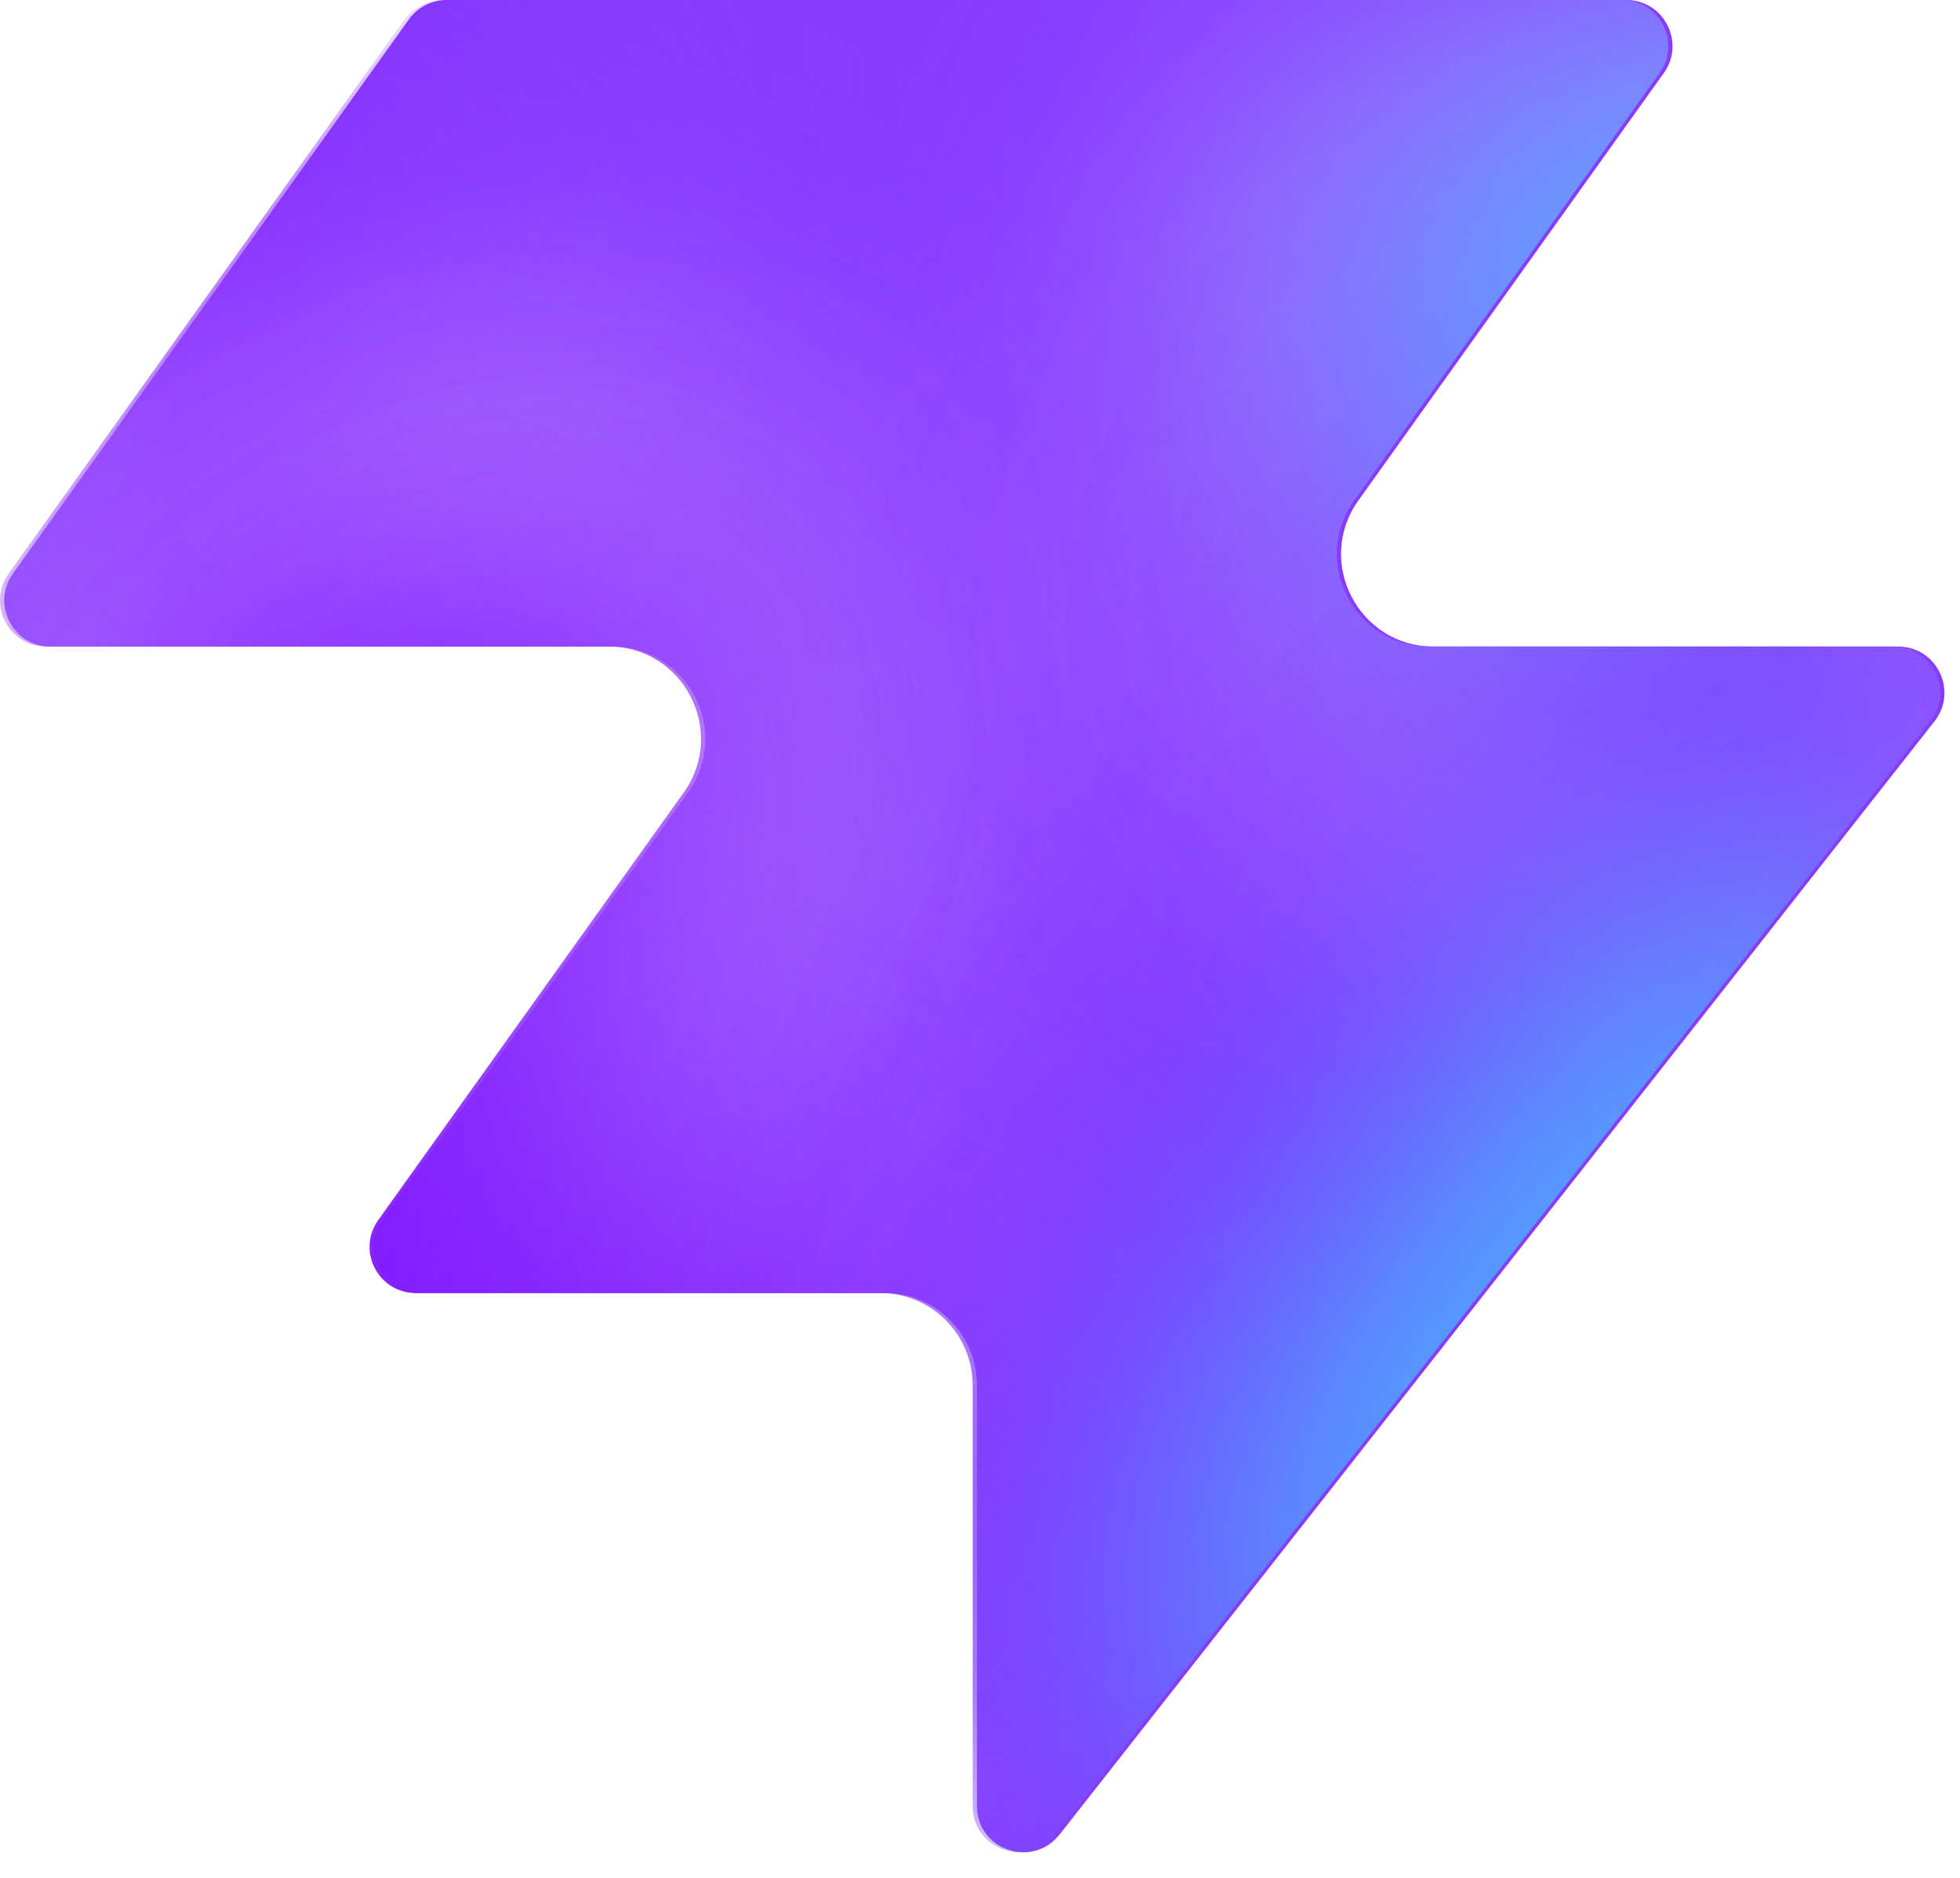
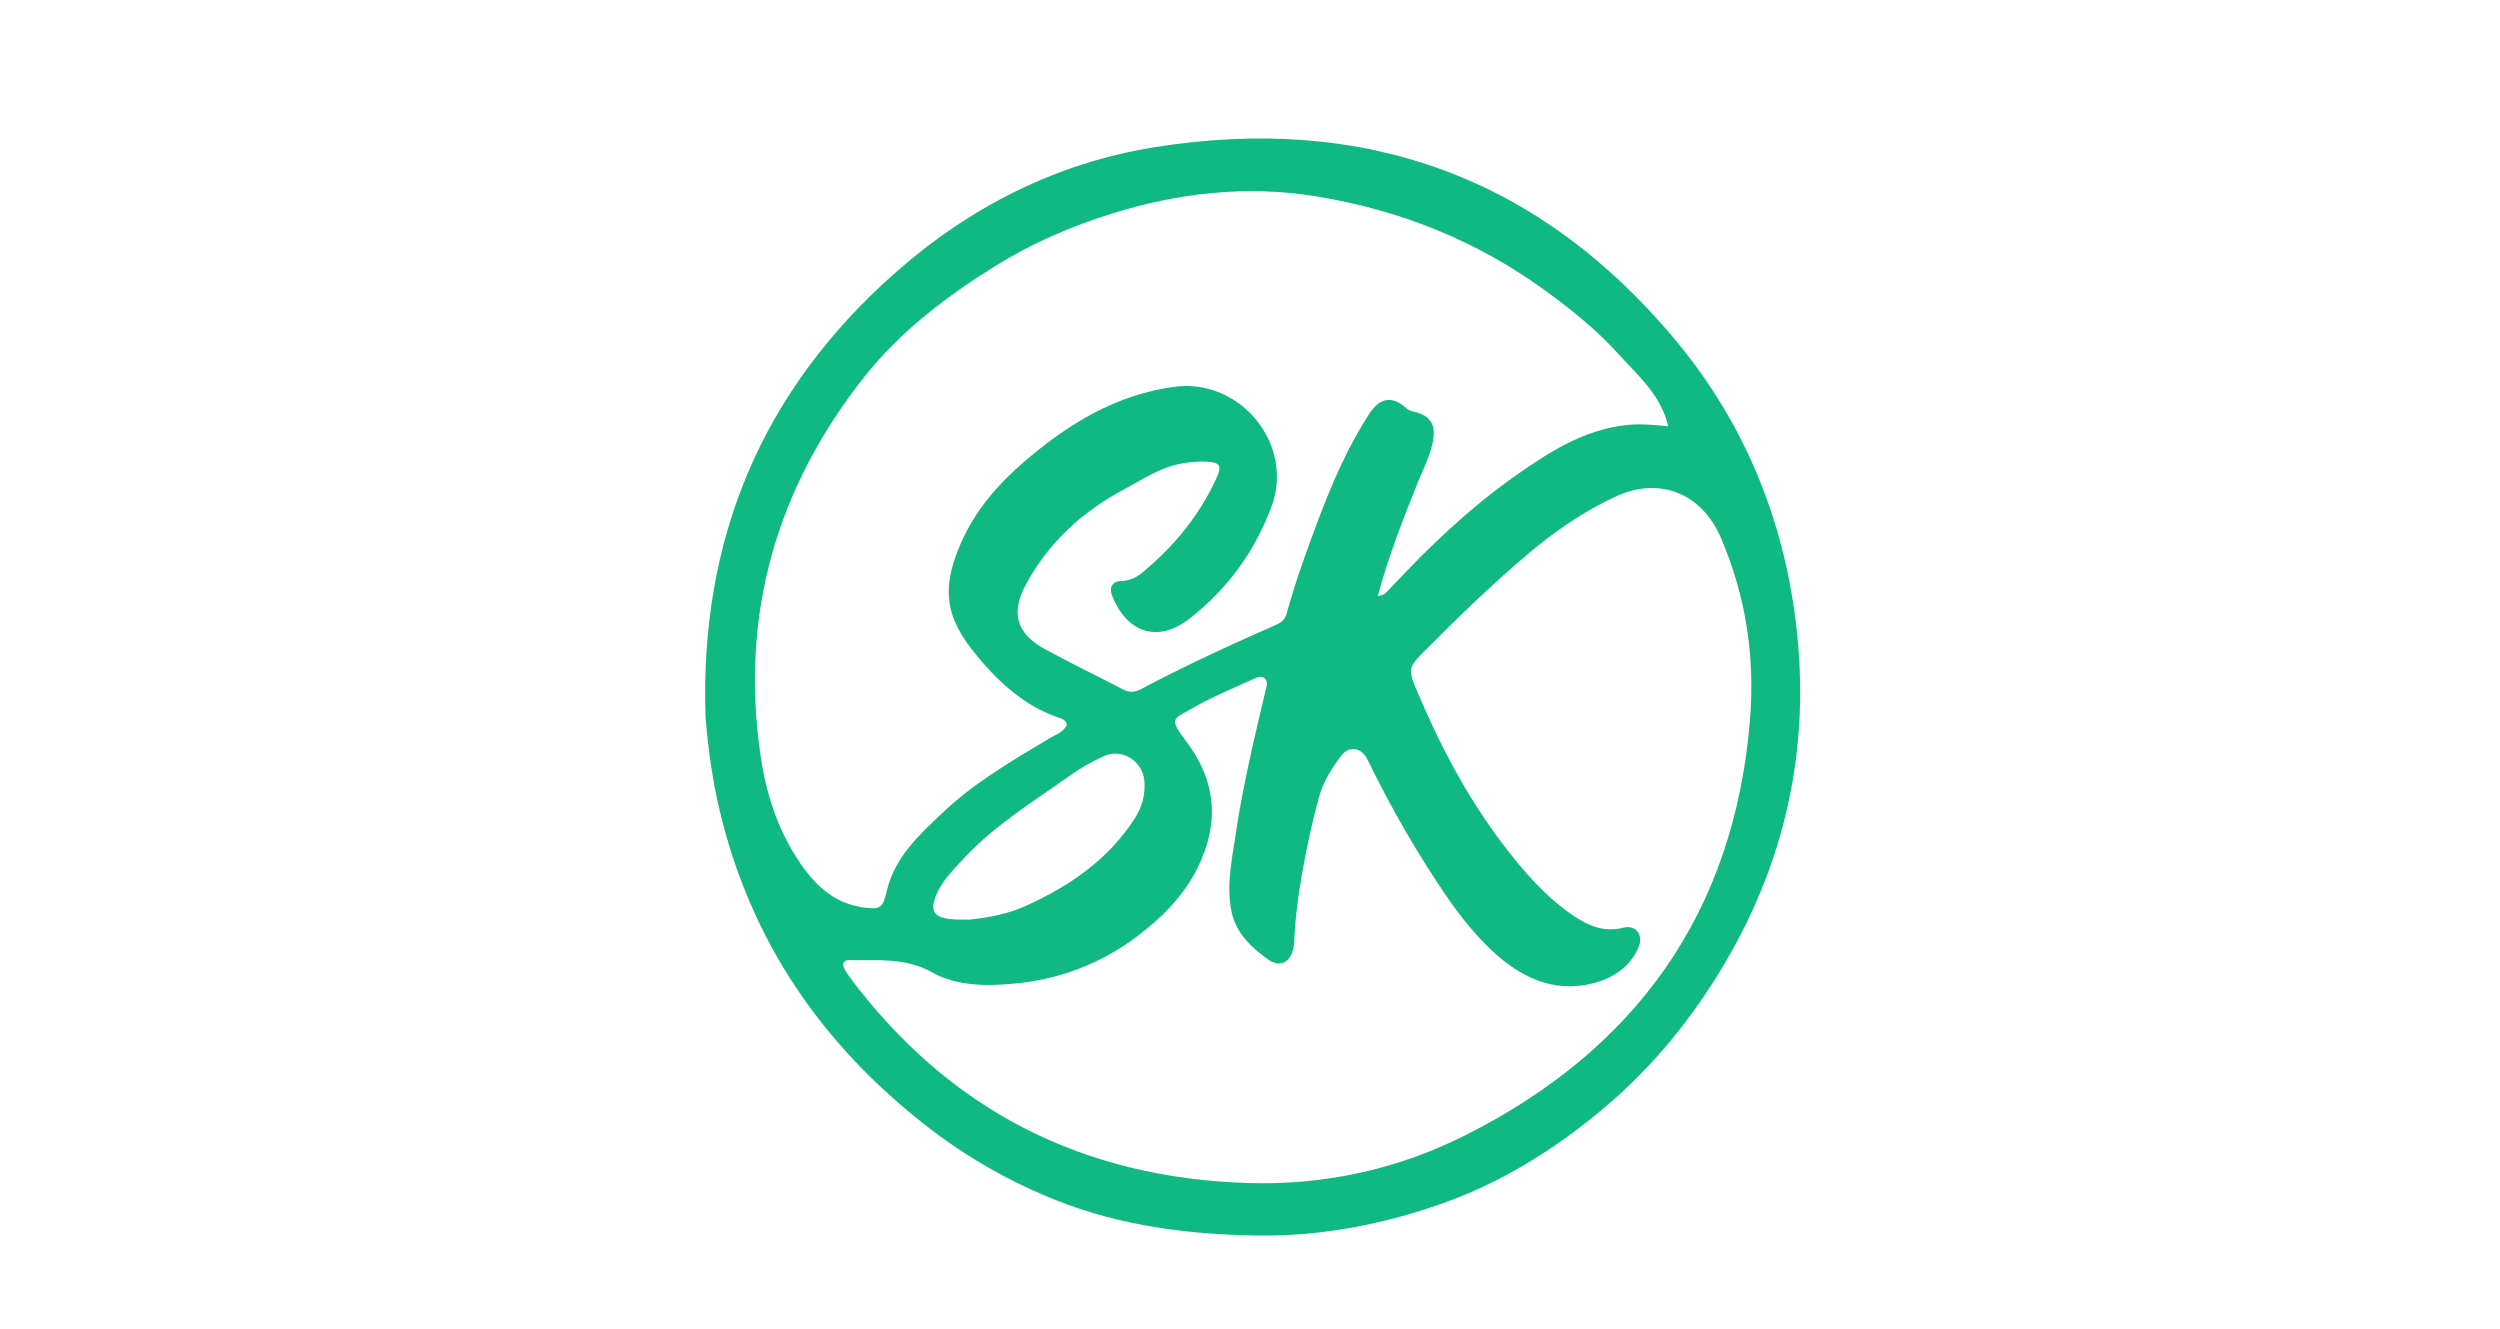
- <svg xmlns="http://www.w3.org/2000/svg" width="48" height="46" fill="none" viewBox="0 0 48 46">
-   <path fill="#863bff" d="M25.946 44.938c-.664.845-2.021.375-2.021-.698V33.937a2.26 2.26 0 0 0-2.262-2.262H10.287c-.92 0-1.456-1.04-.92-1.788l7.48-10.471c1.07-1.497 0-3.578-1.842-3.578H1.237c-.92 0-1.456-1.04-.92-1.788L10.013.474c.214-.297.556-.474.92-.474h28.894c.92 0 1.456 1.04.92 1.788l-7.48 10.471c-1.07 1.498 0 3.579 1.842 3.579h11.377c.943 0 1.473 1.088.89 1.83L25.947 44.94z" style="fill:#863bff;fill:color(display-p3 .525 .23 1);fill-opacity:1" />
-   <mask id="a" width="48" height="46" x="0" y="0" maskUnits="userSpaceOnUse" style="mask-type:alpha">
-     <path fill="#000" d="M25.842 44.938c-.664.844-2.021.375-2.021-.698V33.937a2.26 2.26 0 0 0-2.262-2.262H10.183c-.92 0-1.456-1.04-.92-1.788l7.48-10.471c1.07-1.498 0-3.579-1.842-3.579H1.133c-.92 0-1.456-1.04-.92-1.787L9.91.473c.214-.297.556-.474.92-.474h28.894c.92 0 1.456 1.04.92 1.788l-7.48 10.471c-1.07 1.498 0 3.578 1.842 3.578h11.377c.943 0 1.473 1.088.89 1.832L25.843 44.94z" style="fill:#000;fill-opacity:1" />
-   </mask>
-   <g mask="url(#a)">
-     <g filter="url(#b)">
-       <ellipse cx="5.508" cy="14.704" fill="#ede6ff" rx="5.508" ry="14.704" style="fill:#ede6ff;fill:color(display-p3 .927 .903 1);fill-opacity:1" transform="matrix(.00324 1 1 -.00324 -4.47 31.516)" />
-     </g>
-     <g filter="url(#c)">
-       <ellipse cx="10.399" cy="29.851" fill="#ede6ff" rx="10.399" ry="29.851" style="fill:#ede6ff;fill:color(display-p3 .927 .903 1);fill-opacity:1" transform="matrix(.00324 1 1 -.00324 -39.328 7.883)" />
-     </g>
-     <g filter="url(#d)">
-       <ellipse cx="5.508" cy="30.487" fill="#7e14ff" rx="5.508" ry="30.487" style="fill:#7e14ff;fill:color(display-p3 .492 .077 1);fill-opacity:1" transform="rotate(89.814 -25.913 -14.639)scale(1 -1)" />
-     </g>
-     <g filter="url(#e)">
-       <ellipse cx="5.508" cy="30.599" fill="#7e14ff" rx="5.508" ry="30.599" style="fill:#7e14ff;fill:color(display-p3 .492 .077 1);fill-opacity:1" transform="rotate(89.814 -32.644 -3.334)scale(1 -1)" />
-     </g>
-     <g filter="url(#f)">
-       <ellipse cx="5.508" cy="30.599" fill="#7e14ff" rx="5.508" ry="30.599" style="fill:#7e14ff;fill:color(display-p3 .492 .077 1);fill-opacity:1" transform="matrix(.00324 1 1 -.00324 -34.34 30.47)" />
-     </g>
-     <g filter="url(#g)">
-       <ellipse cx="14.072" cy="22.078" fill="#ede6ff" rx="14.072" ry="22.078" style="fill:#ede6ff;fill:color(display-p3 .927 .903 1);fill-opacity:1" transform="rotate(93.35 24.506 48.493)scale(-1 1)" />
-     </g>
-     <g filter="url(#h)">
-       <ellipse cx="3.47" cy="21.501" fill="#7e14ff" rx="3.47" ry="21.501" style="fill:#7e14ff;fill:color(display-p3 .492 .077 1);fill-opacity:1" transform="rotate(89.009 28.708 47.59)scale(-1 1)" />
-     </g>
-     <g filter="url(#i)">
-       <ellipse cx="3.47" cy="21.501" fill="#7e14ff" rx="3.47" ry="21.501" style="fill:#7e14ff;fill:color(display-p3 .492 .077 1);fill-opacity:1" transform="rotate(89.009 28.708 47.59)scale(-1 1)" />
-     </g>
-     <g filter="url(#j)">
-       <ellipse cx=".387" cy="8.972" fill="#7e14ff" rx="4.407" ry="29.108" style="fill:#7e14ff;fill:color(display-p3 .492 .077 1);fill-opacity:1" transform="rotate(39.51 .387 8.972)" />
-     </g>
-     <g filter="url(#k)">
-       <ellipse cx="47.523" cy="-6.092" fill="#7e14ff" rx="4.407" ry="29.108" style="fill:#7e14ff;fill:color(display-p3 .492 .077 1);fill-opacity:1" transform="rotate(37.892 47.523 -6.092)" />
-     </g>
-     <g filter="url(#l)">
-       <ellipse cx="41.412" cy="6.333" fill="#47bfff" rx="5.971" ry="9.665" style="fill:#47bfff;fill:color(display-p3 .28 .748 1);fill-opacity:1" transform="rotate(37.892 41.412 6.333)" />
-     </g>
-     <g filter="url(#m)">
-       <ellipse cx="-1.879" cy="38.332" fill="#7e14ff" rx="4.407" ry="29.108" style="fill:#7e14ff;fill:color(display-p3 .492 .077 1);fill-opacity:1" transform="rotate(37.892 -1.88 38.332)" />
-     </g>
-     <g filter="url(#n)">
-       <ellipse cx="-1.879" cy="38.332" fill="#7e14ff" rx="4.407" ry="29.108" style="fill:#7e14ff;fill:color(display-p3 .492 .077 1);fill-opacity:1" transform="rotate(37.892 -1.88 38.332)" />
-     </g>
-     <g filter="url(#o)">
-       <ellipse cx="35.651" cy="29.907" fill="#7e14ff" rx="4.407" ry="29.108" style="fill:#7e14ff;fill:color(display-p3 .492 .077 1);fill-opacity:1" transform="rotate(37.892 35.651 29.907)" />
-     </g>
-     <g filter="url(#p)">
-       <ellipse cx="38.418" cy="32.4" fill="#47bfff" rx="5.971" ry="15.297" style="fill:#47bfff;fill:color(display-p3 .28 .748 1);fill-opacity:1" transform="rotate(37.892 38.418 32.4)" />
-     </g>
-   </g>
-   <defs>
-     <filter id="b" width="60.045" height="41.654" x="-19.77" y="16.149" color-interpolation-filters="sRGB" filterUnits="userSpaceOnUse">
-       <feFlood flood-opacity="0" result="BackgroundImageFix" />
-       <feBlend in="SourceGraphic" in2="BackgroundImageFix" result="shape" />
-       <feGaussianBlur result="effect1_foregroundBlur_2002_17158" stdDeviation="7.659" />
-     </filter>
-     <filter id="c" width="90.34" height="51.437" x="-54.613" y="-7.533" color-interpolation-filters="sRGB" filterUnits="userSpaceOnUse">
-       <feFlood flood-opacity="0" result="BackgroundImageFix" />
-       <feBlend in="SourceGraphic" in2="BackgroundImageFix" result="shape" />
-       <feGaussianBlur result="effect1_foregroundBlur_2002_17158" stdDeviation="7.659" />
-     </filter>
-     <filter id="d" width="79.355" height="29.4" x="-49.64" y="2.03" color-interpolation-filters="sRGB" filterUnits="userSpaceOnUse">
-       <feFlood flood-opacity="0" result="BackgroundImageFix" />
-       <feBlend in="SourceGraphic" in2="BackgroundImageFix" result="shape" />
-       <feGaussianBlur result="effect1_foregroundBlur_2002_17158" stdDeviation="4.596" />
-     </filter>
-     <filter id="e" width="79.579" height="29.4" x="-45.045" y="20.029" color-interpolation-filters="sRGB" filterUnits="userSpaceOnUse">
-       <feFlood flood-opacity="0" result="BackgroundImageFix" />
-       <feBlend in="SourceGraphic" in2="BackgroundImageFix" result="shape" />
-       <feGaussianBlur result="effect1_foregroundBlur_2002_17158" stdDeviation="4.596" />
-     </filter>
-     <filter id="f" width="79.579" height="29.4" x="-43.513" y="21.178" color-interpolation-filters="sRGB" filterUnits="userSpaceOnUse">
-       <feFlood flood-opacity="0" result="BackgroundImageFix" />
-       <feBlend in="SourceGraphic" in2="BackgroundImageFix" result="shape" />
-       <feGaussianBlur result="effect1_foregroundBlur_2002_17158" stdDeviation="4.596" />
-     </filter>
-     <filter id="g" width="74.749" height="58.852" x="15.756" y="-17.901" color-interpolation-filters="sRGB" filterUnits="userSpaceOnUse">
-       <feFlood flood-opacity="0" result="BackgroundImageFix" />
-       <feBlend in="SourceGraphic" in2="BackgroundImageFix" result="shape" />
-       <feGaussianBlur result="effect1_foregroundBlur_2002_17158" stdDeviation="7.659" />
-     </filter>
-     <filter id="h" width="61.377" height="25.362" x="23.548" y="2.284" color-interpolation-filters="sRGB" filterUnits="userSpaceOnUse">
-       <feFlood flood-opacity="0" result="BackgroundImageFix" />
-       <feBlend in="SourceGraphic" in2="BackgroundImageFix" result="shape" />
-       <feGaussianBlur result="effect1_foregroundBlur_2002_17158" stdDeviation="4.596" />
-     </filter>
-     <filter id="i" width="61.377" height="25.362" x="23.548" y="2.284" color-interpolation-filters="sRGB" filterUnits="userSpaceOnUse">
-       <feFlood flood-opacity="0" result="BackgroundImageFix" />
-       <feBlend in="SourceGraphic" in2="BackgroundImageFix" result="shape" />
-       <feGaussianBlur result="effect1_foregroundBlur_2002_17158" stdDeviation="4.596" />
-     </filter>
-     <filter id="j" width="56.045" height="63.649" x="-27.636" y="-22.853" color-interpolation-filters="sRGB" filterUnits="userSpaceOnUse">
-       <feFlood flood-opacity="0" result="BackgroundImageFix" />
-       <feBlend in="SourceGraphic" in2="BackgroundImageFix" result="shape" />
-       <feGaussianBlur result="effect1_foregroundBlur_2002_17158" stdDeviation="4.596" />
-     </filter>
-     <filter id="k" width="54.814" height="64.646" x="20.116" y="-38.415" color-interpolation-filters="sRGB" filterUnits="userSpaceOnUse">
-       <feFlood flood-opacity="0" result="BackgroundImageFix" />
-       <feBlend in="SourceGraphic" in2="BackgroundImageFix" result="shape" />
-       <feGaussianBlur result="effect1_foregroundBlur_2002_17158" stdDeviation="4.596" />
-     </filter>
-     <filter id="l" width="33.541" height="35.313" x="24.641" y="-11.323" color-interpolation-filters="sRGB" filterUnits="userSpaceOnUse">
-       <feFlood flood-opacity="0" result="BackgroundImageFix" />
-       <feBlend in="SourceGraphic" in2="BackgroundImageFix" result="shape" />
-       <feGaussianBlur result="effect1_foregroundBlur_2002_17158" stdDeviation="4.596" />
-     </filter>
-     <filter id="m" width="54.814" height="64.646" x="-29.286" y="6.009" color-interpolation-filters="sRGB" filterUnits="userSpaceOnUse">
-       <feFlood flood-opacity="0" result="BackgroundImageFix" />
-       <feBlend in="SourceGraphic" in2="BackgroundImageFix" result="shape" />
-       <feGaussianBlur result="effect1_foregroundBlur_2002_17158" stdDeviation="4.596" />
-     </filter>
-     <filter id="n" width="54.814" height="64.646" x="-29.286" y="6.009" color-interpolation-filters="sRGB" filterUnits="userSpaceOnUse">
-       <feFlood flood-opacity="0" result="BackgroundImageFix" />
-       <feBlend in="SourceGraphic" in2="BackgroundImageFix" result="shape" />
-       <feGaussianBlur result="effect1_foregroundBlur_2002_17158" stdDeviation="4.596" />
-     </filter>
-     <filter id="o" width="54.814" height="64.646" x="8.244" y="-2.416" color-interpolation-filters="sRGB" filterUnits="userSpaceOnUse">
-       <feFlood flood-opacity="0" result="BackgroundImageFix" />
-       <feBlend in="SourceGraphic" in2="BackgroundImageFix" result="shape" />
-       <feGaussianBlur result="effect1_foregroundBlur_2002_17158" stdDeviation="4.596" />
-     </filter>
-     <filter id="p" width="39.409" height="43.623" x="18.713" y="10.588" color-interpolation-filters="sRGB" filterUnits="userSpaceOnUse">
-       <feFlood flood-opacity="0" result="BackgroundImageFix" />
-       <feBlend in="SourceGraphic" in2="BackgroundImageFix" result="shape" />
-       <feGaussianBlur result="effect1_foregroundBlur_2002_17158" stdDeviation="4.596" />
-     </filter>
-   </defs>
+ <svg xmlns="http://www.w3.org/2000/svg" viewBox="0 0 1024 544" width="100%" preserveAspectRatio="xMidYMid meet">
+   <path fill="#10b981" d=" M288.992,293.709 C286.539,220.906 311.968,160.319 366.123,112.23 C396.807,84.984 432.485,66.748 473.049,60.273 C558.537,46.628 630.228,72.212 686.074,139.076 C713.08,171.409 729.179,208.997 735.023,250.626 C742.16,301.459 732.911,349.442 706.9,393.82 C693.535,416.624 677.111,436.948 656.673,454.098 C636.558,470.977 614.708,484.559 589.93,493.218 C565.538,501.743 540.445,506.494 514.496,506.07 C486.502,505.612 458.913,502.045 432.818,491.694 C413.99,484.225 396.347,474.248 380.151,461.713 C336.856,428.206 307.549,385.662 294.807,332.123 C291.836,319.636 290.066,306.963 288.992,293.709 M564.36,244.088 C566.922,243.676 566.929,243.682 569.875,240.523 C585.476,223.796 601.999,208.05 620.73,194.859 C634.507,185.158 648.666,176.056 666.107,174.106 C671.732,173.477 677.277,174.043 683.273,174.569 C680.272,161.564 670.569,153.498 662.757,144.836 C654.059,135.193 643.701,126.857 633.005,119.067 C604.818,98.539 573.503,86.052 539.25,80.449 C510.514,75.748 482.287,79.025 454.881,87.658 C438.625,92.779 422.867,99.533 408.103,108.685 C387.801,121.27 368.883,135.636 354.167,154.188 C318.099,199.657 303.088,251.55 311.505,309.438 C313.944,326.214 319.288,342.187 329.552,356.042 C335.467,364.027 342.855,370.064 353.085,371.597 C360.563,372.717 361.574,372.098 363.241,364.928 C366.458,351.085 376.46,342.031 386.094,332.886 C399.111,320.528 414.592,311.562 429.899,302.403 C432.517,300.836 435.774,299.891 437.025,296.738 C436.597,295.298 435.666,294.628 434.516,294.256 C421.374,290.007 411.181,281.372 402.404,271.281 C388.88,255.734 384.058,244.054 393.585,222.435 C399.513,208.982 408.851,198.224 419.818,188.841 C437.659,173.578 457.248,161.568 481.128,158.421 C508.071,154.872 530.252,182.022 520.824,207.429 C514.047,225.69 502.967,241.021 487.492,253.205 C473.765,264.012 461.288,258.605 455.492,243.955 C454.198,240.684 455.608,238.064 459.213,237.981 C462.662,237.901 465.368,236.599 467.828,234.576 C480.742,223.954 491.15,211.309 498.165,196.059 C500.679,190.592 499.743,189.309 493.695,189.085 C490.198,188.955 486.759,189.307 483.285,189.994 C474.73,191.687 467.751,196.511 460.267,200.522 C443.21,209.665 429.581,222.155 420.317,239.168 C413.868,251.011 416.264,259.49 427.974,265.879 C438.492,271.618 449.308,276.811 459.925,282.373 C462.587,283.768 464.839,283.595 467.43,282.221 C485.539,272.618 504.16,264.078 522.908,255.814 C525.057,254.867 526.358,253.599 527.015,251.253 C530.652,238.256 535.167,225.535 539.951,212.932 C545.688,197.82 552.068,182.967 560.947,169.349 C565.254,162.743 570.363,162.025 576.105,167.273 C576.906,168.005 577.659,168.283 578.664,168.506 C586.105,170.155 588.433,174.018 586.766,181.592 C585.538,187.176 582.899,192.217 580.787,197.46 C574.693,212.59 568.741,227.768 564.36,244.088 M615.64,345.891 C623.878,356.636 632.629,366.919 643.876,374.664 C650.139,378.977 656.765,382.086 664.916,379.981 C670.019,378.664 673.243,382.934 671.209,387.832 C667.704,396.267 660.287,400.797 652.335,402.798 C636.177,406.862 622.48,400.063 611.051,389.31 C604.081,382.753 598.012,375.142 592.515,367.119 C580.252,349.224 569.561,330.461 560.056,310.99 C557.699,306.162 552.549,305.276 549.321,309.582 C545.549,314.614 542.083,320.046 540.37,326.148 C537.405,336.713 535.151,347.464 533.252,358.282 C531.67,367.295 530.492,376.336 530.117,385.505 C529.788,393.528 524.947,396.985 519.314,392.94 C512.443,388.006 506.121,382.065 504.37,373.115 C502.279,362.423 504.622,351.914 506.18,341.4 C509.108,321.637 513.809,302.24 518.366,282.813 C518.768,281.097 519.624,279.055 517.836,277.708 C516.303,276.552 514.579,277.614 513.108,278.277 C504.762,282.042 496.291,285.537 488.336,290.134 C480.694,294.551 478.471,293.938 485.772,303.532 C498.114,319.749 499.696,337.049 490.498,355.532 C484.666,367.251 475.569,376.141 465.595,383.658 C450.918,394.719 433.83,401.196 415.377,402.902 C403.87,403.965 391.905,403.936 381.662,398.205 C370.767,392.108 359.45,393.491 348.083,393.244 C345.169,393.18 344.789,395.001 346.104,397.295 C346.683,398.304 347.325,399.285 348.021,400.218 C388.798,454.877 443.657,482.554 511.454,484.575 C542.404,485.498 572.269,479.009 599.903,465.151 C669.934,430.033 710.281,373.987 716.776,295.06 C718.911,269.118 715.18,244.015 704.72,219.946 C696.957,202.082 679.742,195.088 661.895,203.319 C648.586,209.456 636.514,217.844 625.309,227.356 C610.71,239.748 596.975,253.053 583.485,266.64 C577.368,272.801 576.583,273.876 579.867,281.728 C589.278,304.235 600.411,325.801 615.64,345.891 M397.197,376.659 C405.17,375.811 412.96,374.338 420.35,370.981 C438.261,362.844 453.997,352.056 464.833,335.167 C467.801,330.541 469.174,325.433 468.743,319.954 C468.089,311.65 459.51,306.295 452.041,309.751 C447.379,311.908 442.784,314.412 438.615,317.397 C423.367,328.314 407.195,338.04 394.336,352.072 C389.694,357.138 384.789,361.865 382.725,368.658 C381.553,372.517 382.534,375.078 386.852,376.067 C390.003,376.789 393.135,376.642 397.197,376.659 z" />
</svg>
